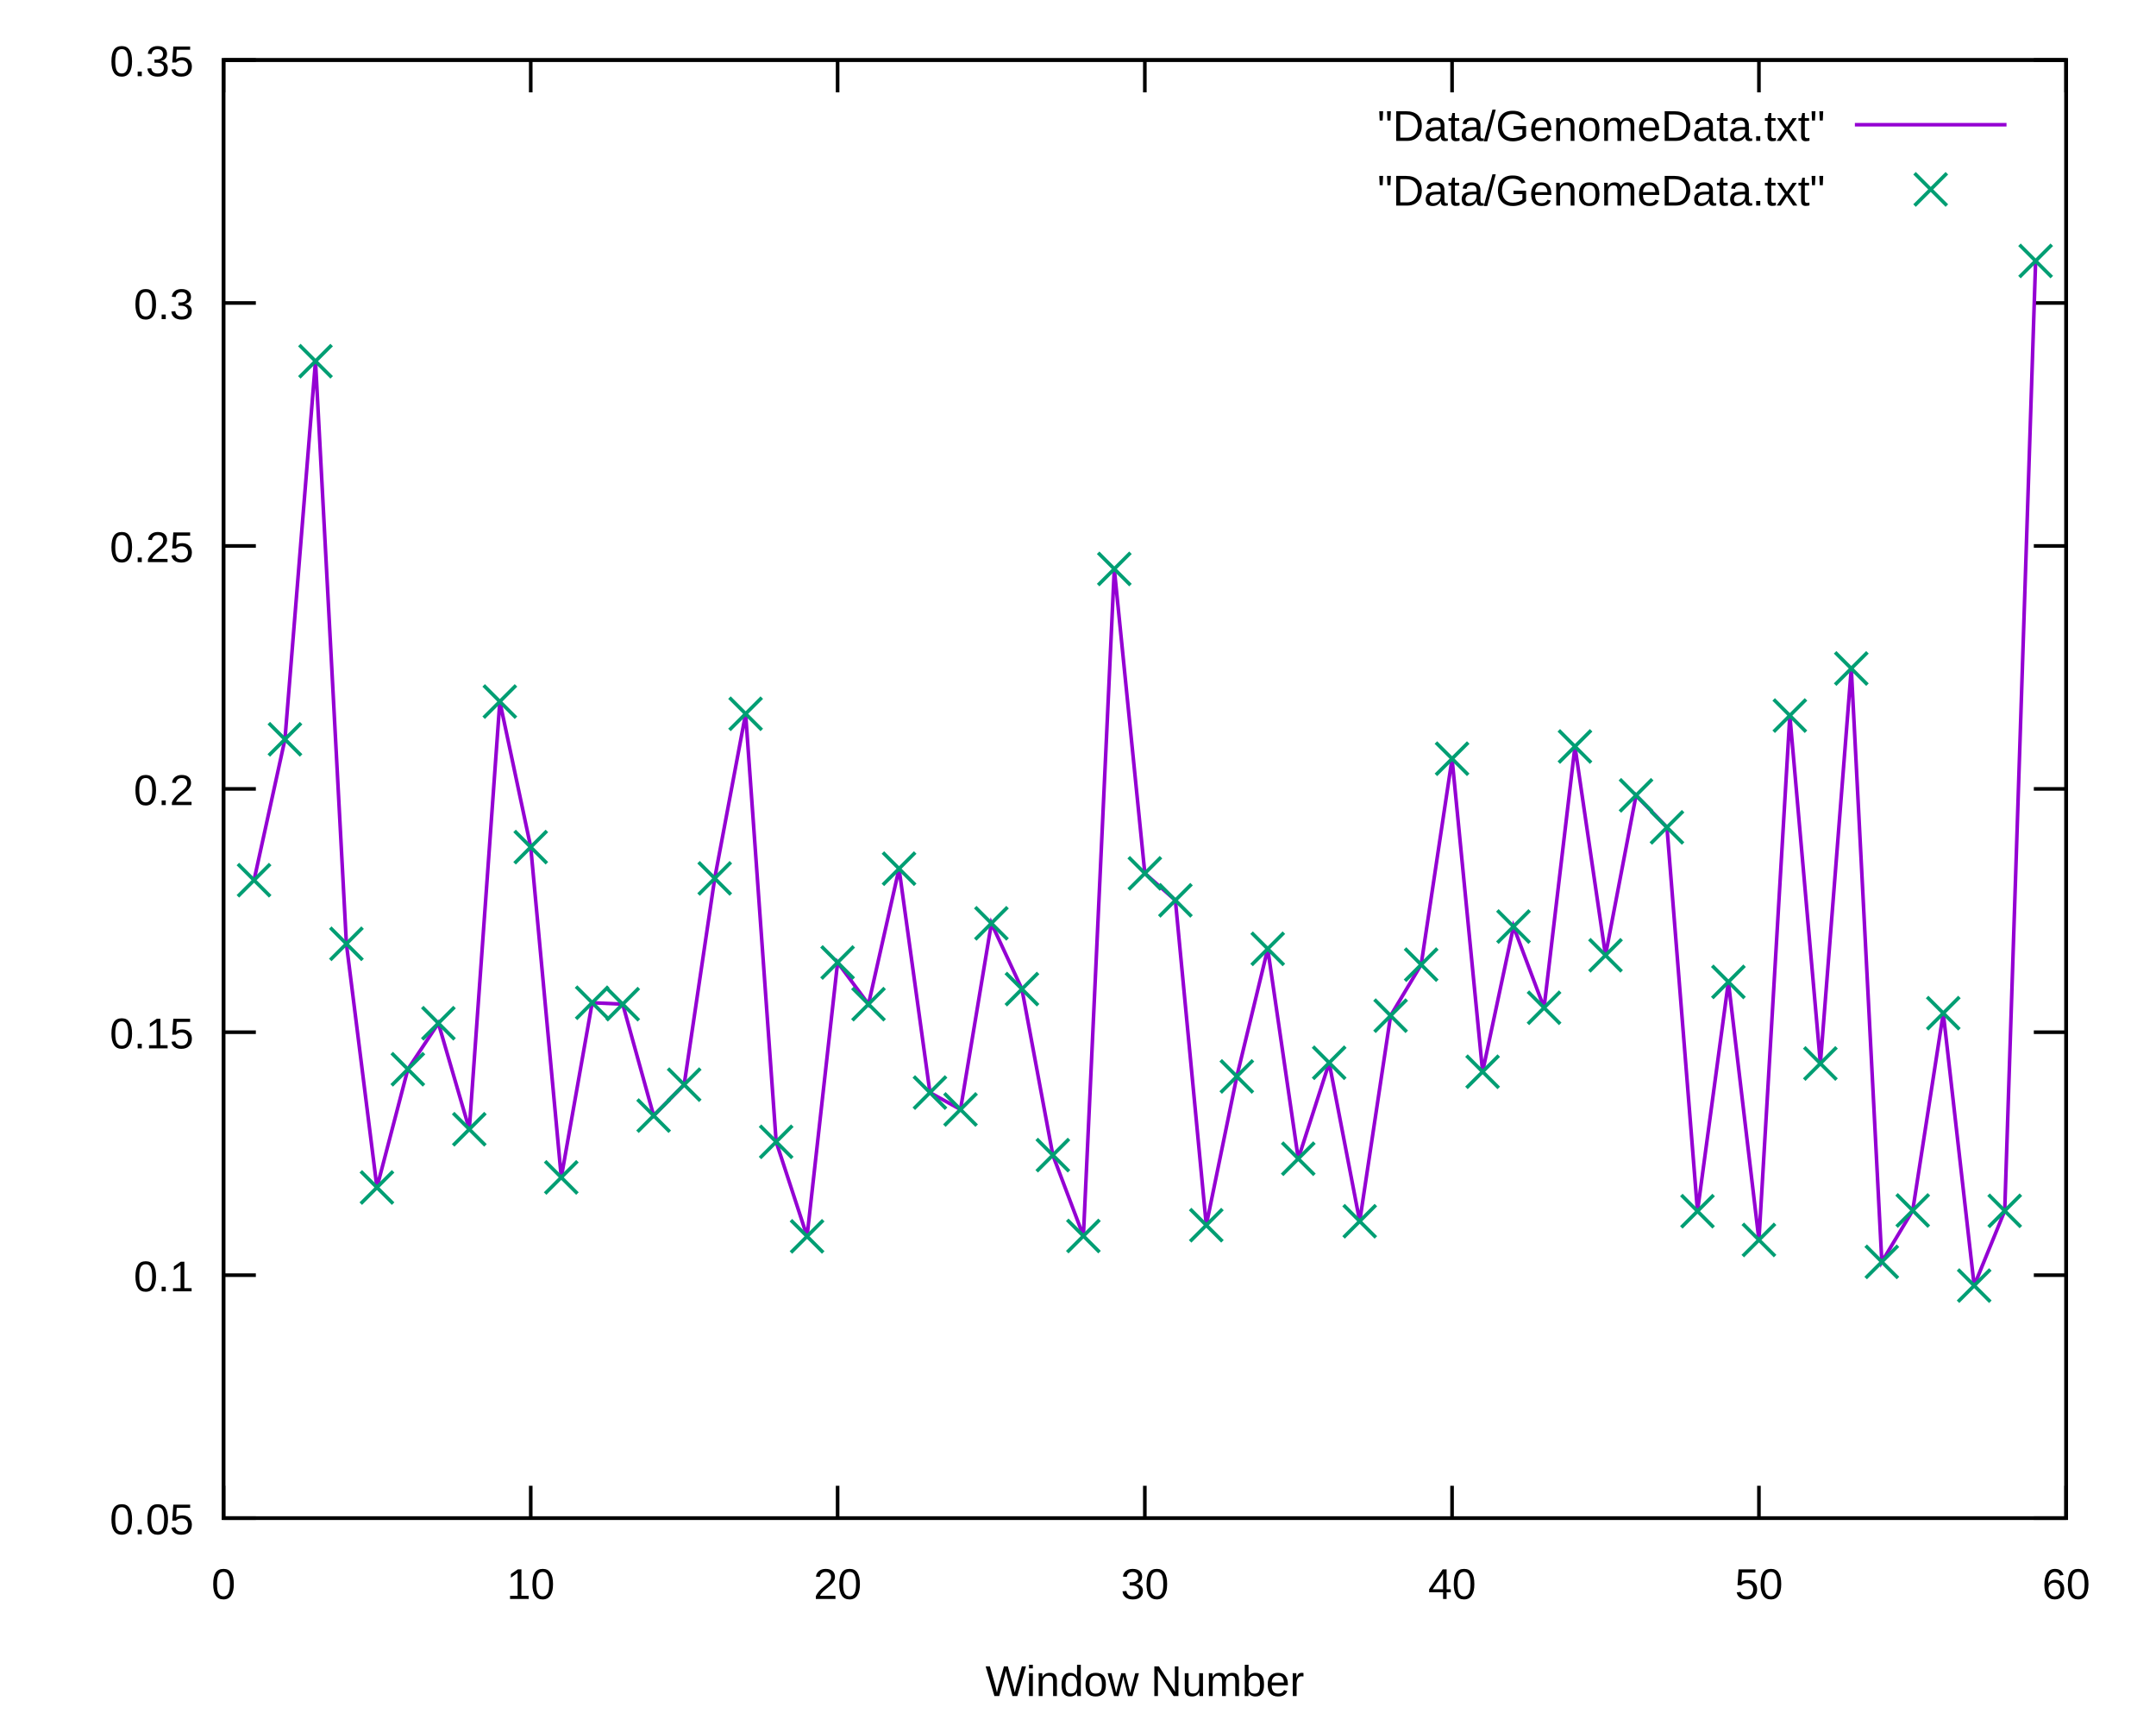
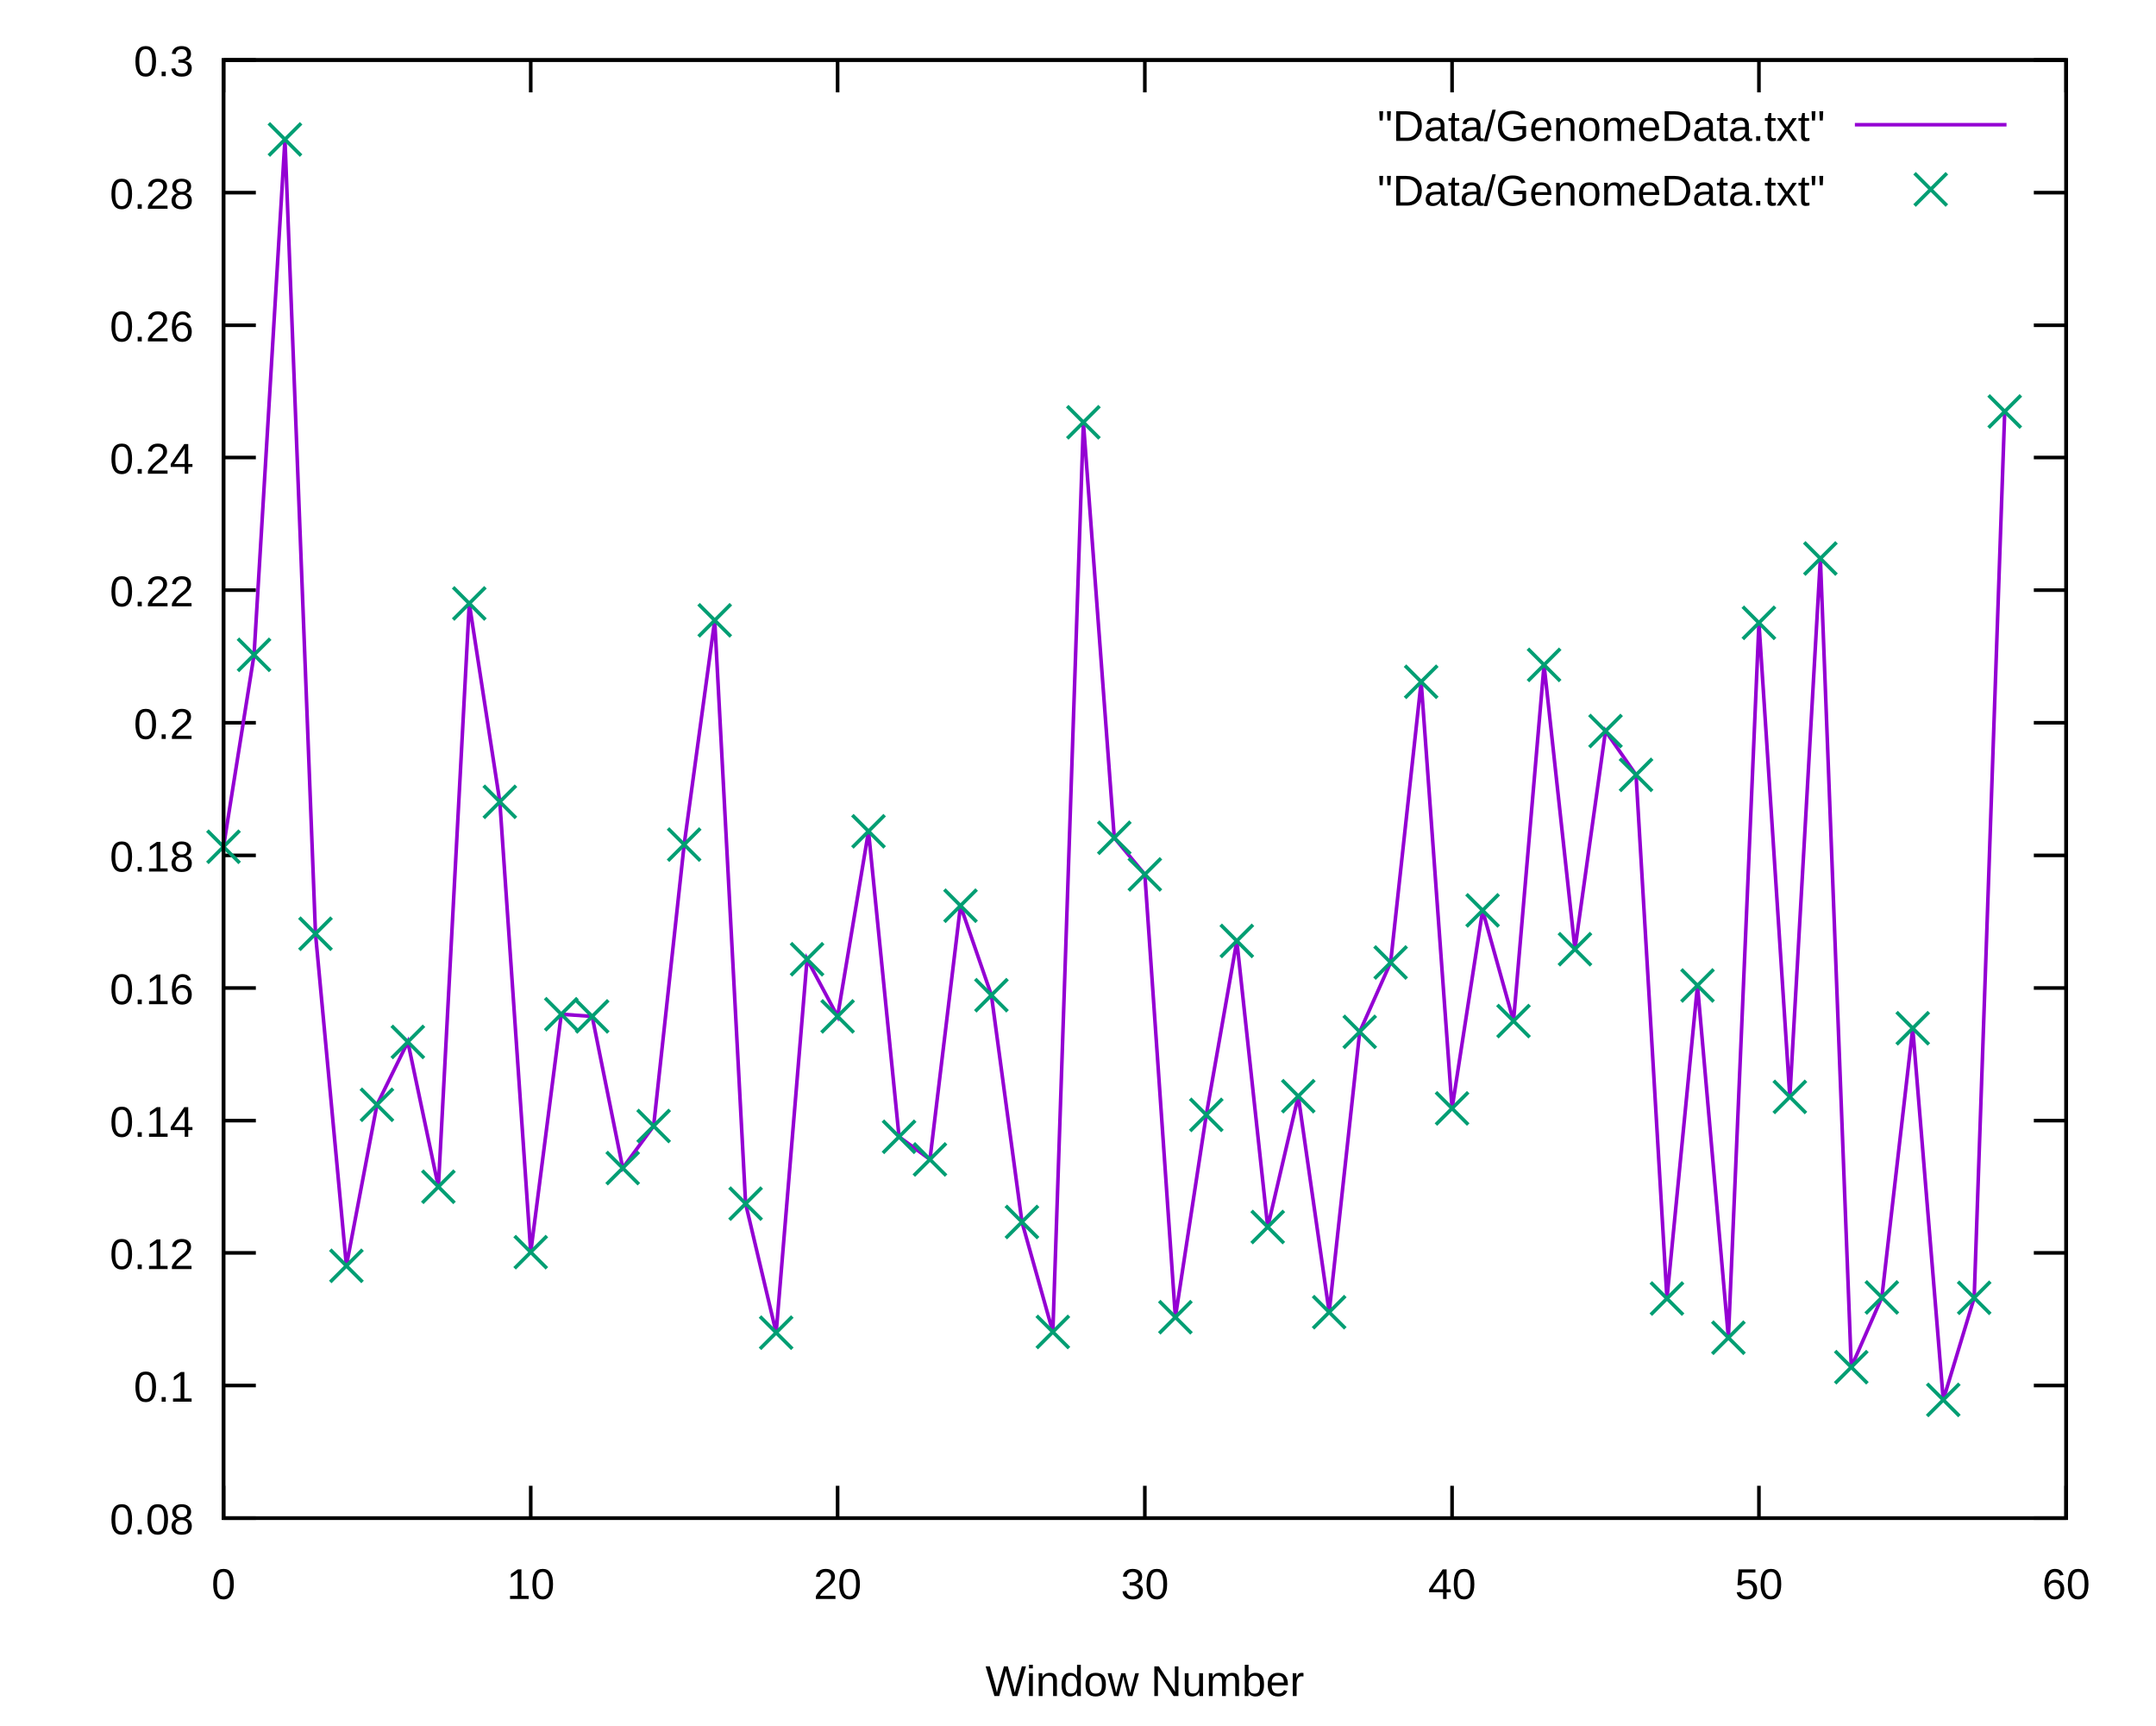
<svg xmlns="http://www.w3.org/2000/svg" xmlns:xlink="http://www.w3.org/1999/xlink" width="600" height="480" viewBox="0 0 600 480">
  <g id="gnuplot_canvas">
    <rect x="0" y="0" width="600" height="480" fill="none" />
    <defs>
      <circle id="gpDot" r="0.5" stroke-width="0.5" />
      <path id="gpPt0" stroke-width="0.222" stroke="currentColor" d="M-1,0 h2 M0,-1 v2" />
      <path id="gpPt1" stroke-width="0.222" stroke="currentColor" d="M-1,-1 L1,1 M1,-1 L-1,1" />
      <path id="gpPt2" stroke-width="0.222" stroke="currentColor" d="M-1,0 L1,0 M0,-1 L0,1 M-1,-1 L1,1 M-1,1 L1,-1" />
      <rect id="gpPt3" stroke-width="0.222" stroke="currentColor" x="-1" y="-1" width="2" height="2" />
      <rect id="gpPt4" stroke-width="0.222" stroke="currentColor" fill="currentColor" x="-1" y="-1" width="2" height="2" />
      <circle id="gpPt5" stroke-width="0.222" stroke="currentColor" cx="0" cy="0" r="1" />
      <use xlink:href="#gpPt5" id="gpPt6" fill="currentColor" stroke="none" />
      <path id="gpPt7" stroke-width="0.222" stroke="currentColor" d="M0,-1.33 L-1.33,0.67 L1.33,0.67 z" />
      <use xlink:href="#gpPt7" id="gpPt8" fill="currentColor" stroke="none" />
      <use xlink:href="#gpPt7" id="gpPt9" stroke="currentColor" transform="rotate(180)" />
      <use xlink:href="#gpPt9" id="gpPt10" fill="currentColor" stroke="none" />
      <use xlink:href="#gpPt3" id="gpPt11" stroke="currentColor" transform="rotate(45)" />
      <use xlink:href="#gpPt11" id="gpPt12" fill="currentColor" stroke="none" />
      <path id="gpPt13" stroke-width="0.222" stroke="currentColor" d="M0,1.330 L1.265,0.411 L0.782,-1.067 L-0.782,-1.076 L-1.265,0.411 z" />
      <use xlink:href="#gpPt13" id="gpPt14" fill="currentColor" stroke="none" />
      <filter id="textbox" filterUnits="objectBoundingBox" x="0" y="0" height="1" width="1">
        <feFlood flood-color="white" flood-opacity="1" result="bgnd" />
        <feComposite in="SourceGraphic" in2="bgnd" operator="atop" />
      </filter>
      <filter id="greybox" filterUnits="objectBoundingBox" x="0" y="0" height="1" width="1">
        <feFlood flood-color="lightgrey" flood-opacity="1" result="grey" />
        <feComposite in="SourceGraphic" in2="grey" operator="atop" />
      </filter>
    </defs>
    <g fill="none" color="white" stroke="currentColor" stroke-width="1.00" stroke-linecap="butt" stroke-linejoin="miter">
</g>
    <g fill="none" color="black" stroke="currentColor" stroke-width="1.00" stroke-linecap="butt" stroke-linejoin="miter">
      <path stroke="black" d="M62.2,422.4 L71.2,422.4 M575.0,422.4 L566.0,422.4  " />
      <g transform="translate(53.9,426.9)" stroke="none" fill="black" font-family="Arial" font-size="12.00" text-anchor="end">
        <text>
-           <tspan font-family="Arial"> 0.05</tspan>
-         </text>
-       </g>
-     </g>
-     <g fill="none" color="black" stroke="currentColor" stroke-width="1.00" stroke-linecap="butt" stroke-linejoin="miter">
-       <path stroke="black" d="M62.2,354.8 L71.2,354.8 M575.0,354.8 L566.0,354.8  " />
-       <g transform="translate(53.9,359.3)" stroke="none" fill="black" font-family="Arial" font-size="12.00" text-anchor="end">
+           <tspan font-family="Arial"> 0.08</tspan>
+         </text>
+       </g>
+     </g>
+     <g fill="none" color="black" stroke="currentColor" stroke-width="1.00" stroke-linecap="butt" stroke-linejoin="miter">
+       <path stroke="black" d="M62.2,385.5 L71.2,385.5 M575.0,385.5 L566.0,385.5  " />
+       <g transform="translate(53.9,390.0)" stroke="none" fill="black" font-family="Arial" font-size="12.00" text-anchor="end">
        <text>
          <tspan font-family="Arial"> 0.1</tspan>
        </text>
      </g>
    </g>
    <g fill="none" color="black" stroke="currentColor" stroke-width="1.00" stroke-linecap="butt" stroke-linejoin="miter">
-       <path stroke="black" d="M62.2,287.2 L71.2,287.2 M575.0,287.2 L566.0,287.2  " />
-       <g transform="translate(53.9,291.7)" stroke="none" fill="black" font-family="Arial" font-size="12.00" text-anchor="end">
-         <text>
-           <tspan font-family="Arial"> 0.15</tspan>
-         </text>
-       </g>
-     </g>
-     <g fill="none" color="black" stroke="currentColor" stroke-width="1.00" stroke-linecap="butt" stroke-linejoin="miter">
-       <path stroke="black" d="M62.2,219.5 L71.2,219.5 M575.0,219.5 L566.0,219.5  " />
-       <g transform="translate(53.9,224.0)" stroke="none" fill="black" font-family="Arial" font-size="12.00" text-anchor="end">
+       <path stroke="black" d="M62.2,348.6 L71.2,348.6 M575.0,348.6 L566.0,348.6  " />
+       <g transform="translate(53.9,353.1)" stroke="none" fill="black" font-family="Arial" font-size="12.00" text-anchor="end">
+         <text>
+           <tspan font-family="Arial"> 0.12</tspan>
+         </text>
+       </g>
+     </g>
+     <g fill="none" color="black" stroke="currentColor" stroke-width="1.00" stroke-linecap="butt" stroke-linejoin="miter">
+       <path stroke="black" d="M62.2,311.8 L71.2,311.8 M575.0,311.8 L566.0,311.8  " />
+       <g transform="translate(53.9,316.3)" stroke="none" fill="black" font-family="Arial" font-size="12.00" text-anchor="end">
+         <text>
+           <tspan font-family="Arial"> 0.14</tspan>
+         </text>
+       </g>
+     </g>
+     <g fill="none" color="black" stroke="currentColor" stroke-width="1.00" stroke-linecap="butt" stroke-linejoin="miter">
+       <path stroke="black" d="M62.2,274.9 L71.2,274.9 M575.0,274.9 L566.0,274.9  " />
+       <g transform="translate(53.9,279.4)" stroke="none" fill="black" font-family="Arial" font-size="12.00" text-anchor="end">
+         <text>
+           <tspan font-family="Arial"> 0.16</tspan>
+         </text>
+       </g>
+     </g>
+     <g fill="none" color="black" stroke="currentColor" stroke-width="1.00" stroke-linecap="butt" stroke-linejoin="miter">
+       <path stroke="black" d="M62.2,238.0 L71.2,238.0 M575.0,238.0 L566.0,238.0  " />
+       <g transform="translate(53.9,242.5)" stroke="none" fill="black" font-family="Arial" font-size="12.00" text-anchor="end">
+         <text>
+           <tspan font-family="Arial"> 0.18</tspan>
+         </text>
+       </g>
+     </g>
+     <g fill="none" color="black" stroke="currentColor" stroke-width="1.00" stroke-linecap="butt" stroke-linejoin="miter">
+       <path stroke="black" d="M62.2,201.1 L71.2,201.1 M575.0,201.1 L566.0,201.1  " />
+       <g transform="translate(53.9,205.6)" stroke="none" fill="black" font-family="Arial" font-size="12.00" text-anchor="end">
        <text>
          <tspan font-family="Arial"> 0.2</tspan>
        </text>
      </g>
    </g>
    <g fill="none" color="black" stroke="currentColor" stroke-width="1.00" stroke-linecap="butt" stroke-linejoin="miter">
-       <path stroke="black" d="M62.2,151.9 L71.2,151.9 M575.0,151.9 L566.0,151.9  " />
-       <g transform="translate(53.9,156.4)" stroke="none" fill="black" font-family="Arial" font-size="12.00" text-anchor="end">
-         <text>
-           <tspan font-family="Arial"> 0.25</tspan>
-         </text>
-       </g>
-     </g>
-     <g fill="none" color="black" stroke="currentColor" stroke-width="1.00" stroke-linecap="butt" stroke-linejoin="miter">
-       <path stroke="black" d="M62.2,84.3 L71.2,84.3 M575.0,84.3 L566.0,84.3  " />
-       <g transform="translate(53.9,88.8)" stroke="none" fill="black" font-family="Arial" font-size="12.00" text-anchor="end">
-         <text>
-           <tspan font-family="Arial"> 0.3</tspan>
+       <path stroke="black" d="M62.2,164.2 L71.2,164.2 M575.0,164.2 L566.0,164.2  " />
+       <g transform="translate(53.9,168.7)" stroke="none" fill="black" font-family="Arial" font-size="12.00" text-anchor="end">
+         <text>
+           <tspan font-family="Arial"> 0.22</tspan>
+         </text>
+       </g>
+     </g>
+     <g fill="none" color="black" stroke="currentColor" stroke-width="1.00" stroke-linecap="butt" stroke-linejoin="miter">
+       <path stroke="black" d="M62.2,127.3 L71.2,127.3 M575.0,127.3 L566.0,127.3  " />
+       <g transform="translate(53.9,131.8)" stroke="none" fill="black" font-family="Arial" font-size="12.00" text-anchor="end">
+         <text>
+           <tspan font-family="Arial"> 0.24</tspan>
+         </text>
+       </g>
+     </g>
+     <g fill="none" color="black" stroke="currentColor" stroke-width="1.00" stroke-linecap="butt" stroke-linejoin="miter">
+       <path stroke="black" d="M62.2,90.5 L71.2,90.5 M575.0,90.5 L566.0,90.5  " />
+       <g transform="translate(53.9,95.0)" stroke="none" fill="black" font-family="Arial" font-size="12.00" text-anchor="end">
+         <text>
+           <tspan font-family="Arial"> 0.26</tspan>
+         </text>
+       </g>
+     </g>
+     <g fill="none" color="black" stroke="currentColor" stroke-width="1.00" stroke-linecap="butt" stroke-linejoin="miter">
+       <path stroke="black" d="M62.2,53.6 L71.2,53.6 M575.0,53.6 L566.0,53.6  " />
+       <g transform="translate(53.9,58.1)" stroke="none" fill="black" font-family="Arial" font-size="12.00" text-anchor="end">
+         <text>
+           <tspan font-family="Arial"> 0.28</tspan>
        </text>
      </g>
    </g>
    <g fill="none" color="black" stroke="currentColor" stroke-width="1.00" stroke-linecap="butt" stroke-linejoin="miter">
      <path stroke="black" d="M62.2,16.7 L71.2,16.7 M575.0,16.7 L566.0,16.7  " />
      <g transform="translate(53.9,21.2)" stroke="none" fill="black" font-family="Arial" font-size="12.00" text-anchor="end">
        <text>
-           <tspan font-family="Arial"> 0.35</tspan>
+           <tspan font-family="Arial"> 0.3</tspan>
        </text>
      </g>
    </g>
    <g fill="none" color="black" stroke="currentColor" stroke-width="1.00" stroke-linecap="butt" stroke-linejoin="miter">
      <path stroke="black" d="M62.2,422.4 L62.2,413.4 M62.2,16.7 L62.2,25.7  " />
      <g transform="translate(62.2,444.9)" stroke="none" fill="black" font-family="Arial" font-size="12.00" text-anchor="middle">
        <text>
          <tspan font-family="Arial"> 0</tspan>
        </text>
      </g>
    </g>
    <g fill="none" color="black" stroke="currentColor" stroke-width="1.00" stroke-linecap="butt" stroke-linejoin="miter">
      <path stroke="black" d="M147.7,422.4 L147.7,413.4 M147.7,16.7 L147.7,25.7  " />
      <g transform="translate(147.7,444.9)" stroke="none" fill="black" font-family="Arial" font-size="12.00" text-anchor="middle">
        <text>
          <tspan font-family="Arial"> 10</tspan>
        </text>
      </g>
    </g>
    <g fill="none" color="black" stroke="currentColor" stroke-width="1.00" stroke-linecap="butt" stroke-linejoin="miter">
      <path stroke="black" d="M233.1,422.4 L233.1,413.4 M233.1,16.7 L233.1,25.7  " />
      <g transform="translate(233.1,444.9)" stroke="none" fill="black" font-family="Arial" font-size="12.00" text-anchor="middle">
        <text>
          <tspan font-family="Arial"> 20</tspan>
        </text>
      </g>
    </g>
    <g fill="none" color="black" stroke="currentColor" stroke-width="1.00" stroke-linecap="butt" stroke-linejoin="miter">
      <path stroke="black" d="M318.6,422.4 L318.6,413.4 M318.6,16.7 L318.6,25.7  " />
      <g transform="translate(318.6,444.9)" stroke="none" fill="black" font-family="Arial" font-size="12.00" text-anchor="middle">
        <text>
          <tspan font-family="Arial"> 30</tspan>
        </text>
      </g>
    </g>
    <g fill="none" color="black" stroke="currentColor" stroke-width="1.00" stroke-linecap="butt" stroke-linejoin="miter">
      <path stroke="black" d="M404.1,422.4 L404.1,413.4 M404.1,16.7 L404.1,25.7  " />
      <g transform="translate(404.1,444.9)" stroke="none" fill="black" font-family="Arial" font-size="12.00" text-anchor="middle">
        <text>
          <tspan font-family="Arial"> 40</tspan>
        </text>
      </g>
    </g>
    <g fill="none" color="black" stroke="currentColor" stroke-width="1.00" stroke-linecap="butt" stroke-linejoin="miter">
      <path stroke="black" d="M489.5,422.4 L489.5,413.4 M489.5,16.7 L489.5,25.7  " />
      <g transform="translate(489.5,444.9)" stroke="none" fill="black" font-family="Arial" font-size="12.00" text-anchor="middle">
        <text>
          <tspan font-family="Arial"> 50</tspan>
        </text>
      </g>
    </g>
    <g fill="none" color="black" stroke="currentColor" stroke-width="1.00" stroke-linecap="butt" stroke-linejoin="miter">
      <path stroke="black" d="M575.0,422.4 L575.0,413.4 M575.0,16.7 L575.0,25.7  " />
      <g transform="translate(575.0,444.9)" stroke="none" fill="black" font-family="Arial" font-size="12.00" text-anchor="middle">
        <text>
          <tspan font-family="Arial"> 60</tspan>
        </text>
      </g>
    </g>
    <g fill="none" color="black" stroke="currentColor" stroke-width="1.00" stroke-linecap="butt" stroke-linejoin="miter">
</g>
    <g fill="none" color="black" stroke="currentColor" stroke-width="1.00" stroke-linecap="butt" stroke-linejoin="miter">
      <path stroke="black" d="M62.2,16.7 L62.2,422.4 L575.0,422.4 L575.0,16.7 L62.2,16.7 Z  " />
    </g>
    <g fill="none" color="black" stroke="currentColor" stroke-width="1.00" stroke-linecap="butt" stroke-linejoin="miter">
      <g transform="translate(318.6,471.9)" stroke="none" fill="black" font-family="Arial" font-size="12.00" text-anchor="middle">
        <text>
          <tspan font-family="Arial">Window Number</tspan>
        </text>
      </g>
    </g>
    <g fill="none" color="black" stroke="currentColor" stroke-width="1.00" stroke-linecap="butt" stroke-linejoin="miter">
</g>
    <g id="gnuplot_plot_1">
      <g fill="none" color="black" stroke="currentColor" stroke-width="1.00" stroke-linecap="butt" stroke-linejoin="miter">
        <g transform="translate(507.9,39.2)" stroke="none" fill="black" font-family="Arial" font-size="12.00" text-anchor="end">
          <text>"Data/GenomeData.txt"</text>
        </g>
      </g>
      <g fill="none" color="black" stroke="currentColor" stroke-width="1.00" stroke-linecap="butt" stroke-linejoin="miter">
-         <path stroke="rgb(148,   0, 211)" d="M516.2,34.7 L558.4,34.7 M70.7,244.9 L79.3,205.7 L87.8,100.5 L96.4,262.6 L104.9,330.4 L113.5,297.5   L122.0,284.7 L130.6,314.2 L139.1,195.2 L147.7,235.7 L156.2,327.6 L164.8,279.0 L173.3,279.4 L181.9,310.4   L190.4,301.8 L198.9,244.4 L207.5,198.6 L216.0,317.7 L224.6,344.0 L233.1,267.8 L241.7,279.4 L250.2,241.7   L258.8,304.0 L267.3,308.7 L275.9,256.9 L284.4,275.2 L293.0,321.4 L301.5,343.9 L310.1,158.3 L318.6,243.0   L327.1,250.5 L335.7,340.9 L344.2,299.5 L352.8,264.0 L361.3,322.4 L369.9,295.7 L378.4,339.8 L387.0,282.6   L395.5,268.4 L404.1,211.1 L412.6,298.2 L421.2,257.8 L429.7,280.4 L438.3,207.7 L446.8,265.8 L455.3,221.3   L463.9,230.2 L472.4,337.0 L481.0,273.2 L489.5,345.0 L498.1,199.1 L506.6,295.9 L515.2,186.0 L523.7,351.1   L532.3,336.8 L540.8,281.9 L549.4,357.7 L557.9,336.9 L566.5,72.6  " />
+         <path stroke="rgb(148,   0, 211)" d="M516.2,34.7 L558.4,34.7 M62.2,235.6 L70.7,182.2 L79.3,38.8 L87.8,259.8 L96.4,352.2 L104.9,307.4   L113.5,289.9 L122.0,330.2 L130.6,167.9 L139.1,223.1 L147.7,348.4 L156.2,282.2 L164.8,282.8 L173.3,325.0   L181.9,313.3 L190.4,235.0 L198.9,172.6 L207.5,334.9 L216.0,370.8 L224.6,266.9 L233.1,282.8 L241.7,231.3   L250.2,316.3 L258.8,322.6 L267.3,252.0 L275.9,276.9 L284.4,340.0 L293.0,370.6 L301.5,117.5 L310.1,233.1   L318.6,243.3 L327.1,366.5 L335.7,310.2 L344.2,261.8 L352.8,341.4 L361.3,305.0 L369.9,365.1 L378.4,287.1   L387.0,267.8 L395.5,189.7 L404.1,308.4 L412.6,253.3 L421.2,284.1 L429.7,185.0 L438.3,264.1 L446.8,203.4   L455.3,215.6 L463.9,361.3 L472.4,274.2 L481.0,372.2 L489.5,173.3 L498.1,305.2 L506.6,155.4 L515.2,380.4   L523.7,361.0 L532.3,286.1 L540.8,389.5 L549.4,361.1 L557.9,114.5  " />
      </g>
    </g>
    <g id="gnuplot_plot_2">
      <g fill="none" color="black" stroke="currentColor" stroke-width="1.00" stroke-linecap="butt" stroke-linejoin="miter">
        <g transform="translate(507.9,57.2)" stroke="none" fill="black" font-family="Arial" font-size="12.00" text-anchor="end">
          <text>"Data/GenomeData.txt"</text>
        </g>
      </g>
      <g fill="none" color="black" stroke="currentColor" stroke-width="1.00" stroke-linecap="butt" stroke-linejoin="miter">
-         <use xlink:href="#gpPt1" transform="translate(70.7,244.9) scale(4.50)" color="rgb(  0, 158, 115)" />
-         <use xlink:href="#gpPt1" transform="translate(79.3,205.7) scale(4.50)" color="rgb(  0, 158, 115)" />
-         <use xlink:href="#gpPt1" transform="translate(87.8,100.5) scale(4.50)" color="rgb(  0, 158, 115)" />
-         <use xlink:href="#gpPt1" transform="translate(96.4,262.6) scale(4.50)" color="rgb(  0, 158, 115)" />
-         <use xlink:href="#gpPt1" transform="translate(104.9,330.4) scale(4.50)" color="rgb(  0, 158, 115)" />
-         <use xlink:href="#gpPt1" transform="translate(113.5,297.5) scale(4.50)" color="rgb(  0, 158, 115)" />
-         <use xlink:href="#gpPt1" transform="translate(122.0,284.7) scale(4.50)" color="rgb(  0, 158, 115)" />
-         <use xlink:href="#gpPt1" transform="translate(130.6,314.2) scale(4.50)" color="rgb(  0, 158, 115)" />
-         <use xlink:href="#gpPt1" transform="translate(139.1,195.2) scale(4.50)" color="rgb(  0, 158, 115)" />
-         <use xlink:href="#gpPt1" transform="translate(147.7,235.7) scale(4.50)" color="rgb(  0, 158, 115)" />
-         <use xlink:href="#gpPt1" transform="translate(156.2,327.6) scale(4.50)" color="rgb(  0, 158, 115)" />
-         <use xlink:href="#gpPt1" transform="translate(164.8,279.0) scale(4.50)" color="rgb(  0, 158, 115)" />
-         <use xlink:href="#gpPt1" transform="translate(173.3,279.4) scale(4.50)" color="rgb(  0, 158, 115)" />
-         <use xlink:href="#gpPt1" transform="translate(181.9,310.4) scale(4.50)" color="rgb(  0, 158, 115)" />
-         <use xlink:href="#gpPt1" transform="translate(190.4,301.8) scale(4.50)" color="rgb(  0, 158, 115)" />
-         <use xlink:href="#gpPt1" transform="translate(198.9,244.4) scale(4.50)" color="rgb(  0, 158, 115)" />
-         <use xlink:href="#gpPt1" transform="translate(207.5,198.6) scale(4.50)" color="rgb(  0, 158, 115)" />
-         <use xlink:href="#gpPt1" transform="translate(216.0,317.7) scale(4.50)" color="rgb(  0, 158, 115)" />
-         <use xlink:href="#gpPt1" transform="translate(224.6,344.0) scale(4.50)" color="rgb(  0, 158, 115)" />
-         <use xlink:href="#gpPt1" transform="translate(233.1,267.8) scale(4.50)" color="rgb(  0, 158, 115)" />
-         <use xlink:href="#gpPt1" transform="translate(241.7,279.4) scale(4.50)" color="rgb(  0, 158, 115)" />
-         <use xlink:href="#gpPt1" transform="translate(250.2,241.7) scale(4.50)" color="rgb(  0, 158, 115)" />
-         <use xlink:href="#gpPt1" transform="translate(258.8,304.0) scale(4.50)" color="rgb(  0, 158, 115)" />
-         <use xlink:href="#gpPt1" transform="translate(267.3,308.7) scale(4.50)" color="rgb(  0, 158, 115)" />
-         <use xlink:href="#gpPt1" transform="translate(275.9,256.9) scale(4.50)" color="rgb(  0, 158, 115)" />
-         <use xlink:href="#gpPt1" transform="translate(284.4,275.2) scale(4.50)" color="rgb(  0, 158, 115)" />
-         <use xlink:href="#gpPt1" transform="translate(293.0,321.4) scale(4.50)" color="rgb(  0, 158, 115)" />
-         <use xlink:href="#gpPt1" transform="translate(301.5,343.9) scale(4.50)" color="rgb(  0, 158, 115)" />
-         <use xlink:href="#gpPt1" transform="translate(310.1,158.3) scale(4.50)" color="rgb(  0, 158, 115)" />
-         <use xlink:href="#gpPt1" transform="translate(318.6,243.0) scale(4.50)" color="rgb(  0, 158, 115)" />
-         <use xlink:href="#gpPt1" transform="translate(327.1,250.5) scale(4.50)" color="rgb(  0, 158, 115)" />
-         <use xlink:href="#gpPt1" transform="translate(335.7,340.9) scale(4.50)" color="rgb(  0, 158, 115)" />
-         <use xlink:href="#gpPt1" transform="translate(344.2,299.5) scale(4.50)" color="rgb(  0, 158, 115)" />
-         <use xlink:href="#gpPt1" transform="translate(352.8,264.0) scale(4.50)" color="rgb(  0, 158, 115)" />
-         <use xlink:href="#gpPt1" transform="translate(361.3,322.4) scale(4.50)" color="rgb(  0, 158, 115)" />
-         <use xlink:href="#gpPt1" transform="translate(369.9,295.7) scale(4.50)" color="rgb(  0, 158, 115)" />
-         <use xlink:href="#gpPt1" transform="translate(378.4,339.8) scale(4.50)" color="rgb(  0, 158, 115)" />
-         <use xlink:href="#gpPt1" transform="translate(387.0,282.6) scale(4.50)" color="rgb(  0, 158, 115)" />
-         <use xlink:href="#gpPt1" transform="translate(395.5,268.4) scale(4.50)" color="rgb(  0, 158, 115)" />
-         <use xlink:href="#gpPt1" transform="translate(404.1,211.1) scale(4.50)" color="rgb(  0, 158, 115)" />
-         <use xlink:href="#gpPt1" transform="translate(412.6,298.2) scale(4.50)" color="rgb(  0, 158, 115)" />
-         <use xlink:href="#gpPt1" transform="translate(421.2,257.8) scale(4.50)" color="rgb(  0, 158, 115)" />
-         <use xlink:href="#gpPt1" transform="translate(429.7,280.4) scale(4.50)" color="rgb(  0, 158, 115)" />
-         <use xlink:href="#gpPt1" transform="translate(438.3,207.7) scale(4.50)" color="rgb(  0, 158, 115)" />
-         <use xlink:href="#gpPt1" transform="translate(446.8,265.8) scale(4.50)" color="rgb(  0, 158, 115)" />
-         <use xlink:href="#gpPt1" transform="translate(455.3,221.3) scale(4.50)" color="rgb(  0, 158, 115)" />
-         <use xlink:href="#gpPt1" transform="translate(463.9,230.2) scale(4.50)" color="rgb(  0, 158, 115)" />
-         <use xlink:href="#gpPt1" transform="translate(472.4,337.0) scale(4.50)" color="rgb(  0, 158, 115)" />
-         <use xlink:href="#gpPt1" transform="translate(481.0,273.2) scale(4.50)" color="rgb(  0, 158, 115)" />
-         <use xlink:href="#gpPt1" transform="translate(489.5,345.0) scale(4.50)" color="rgb(  0, 158, 115)" />
-         <use xlink:href="#gpPt1" transform="translate(498.1,199.1) scale(4.50)" color="rgb(  0, 158, 115)" />
-         <use xlink:href="#gpPt1" transform="translate(506.6,295.9) scale(4.50)" color="rgb(  0, 158, 115)" />
-         <use xlink:href="#gpPt1" transform="translate(515.2,186.0) scale(4.50)" color="rgb(  0, 158, 115)" />
-         <use xlink:href="#gpPt1" transform="translate(523.7,351.1) scale(4.50)" color="rgb(  0, 158, 115)" />
-         <use xlink:href="#gpPt1" transform="translate(532.3,336.8) scale(4.50)" color="rgb(  0, 158, 115)" />
-         <use xlink:href="#gpPt1" transform="translate(540.8,281.9) scale(4.50)" color="rgb(  0, 158, 115)" />
-         <use xlink:href="#gpPt1" transform="translate(549.4,357.7) scale(4.50)" color="rgb(  0, 158, 115)" />
-         <use xlink:href="#gpPt1" transform="translate(557.9,336.9) scale(4.50)" color="rgb(  0, 158, 115)" />
-         <use xlink:href="#gpPt1" transform="translate(566.5,72.6) scale(4.50)" color="rgb(  0, 158, 115)" />
+         <use xlink:href="#gpPt1" transform="translate(62.2,235.6) scale(4.50)" color="rgb(  0, 158, 115)" />
+         <use xlink:href="#gpPt1" transform="translate(70.7,182.2) scale(4.50)" color="rgb(  0, 158, 115)" />
+         <use xlink:href="#gpPt1" transform="translate(79.3,38.8) scale(4.50)" color="rgb(  0, 158, 115)" />
+         <use xlink:href="#gpPt1" transform="translate(87.8,259.8) scale(4.50)" color="rgb(  0, 158, 115)" />
+         <use xlink:href="#gpPt1" transform="translate(96.4,352.2) scale(4.50)" color="rgb(  0, 158, 115)" />
+         <use xlink:href="#gpPt1" transform="translate(104.9,307.4) scale(4.50)" color="rgb(  0, 158, 115)" />
+         <use xlink:href="#gpPt1" transform="translate(113.5,289.9) scale(4.50)" color="rgb(  0, 158, 115)" />
+         <use xlink:href="#gpPt1" transform="translate(122.0,330.2) scale(4.50)" color="rgb(  0, 158, 115)" />
+         <use xlink:href="#gpPt1" transform="translate(130.6,167.9) scale(4.50)" color="rgb(  0, 158, 115)" />
+         <use xlink:href="#gpPt1" transform="translate(139.1,223.1) scale(4.50)" color="rgb(  0, 158, 115)" />
+         <use xlink:href="#gpPt1" transform="translate(147.7,348.4) scale(4.50)" color="rgb(  0, 158, 115)" />
+         <use xlink:href="#gpPt1" transform="translate(156.2,282.2) scale(4.50)" color="rgb(  0, 158, 115)" />
+         <use xlink:href="#gpPt1" transform="translate(164.8,282.8) scale(4.50)" color="rgb(  0, 158, 115)" />
+         <use xlink:href="#gpPt1" transform="translate(173.3,325.0) scale(4.50)" color="rgb(  0, 158, 115)" />
+         <use xlink:href="#gpPt1" transform="translate(181.9,313.3) scale(4.50)" color="rgb(  0, 158, 115)" />
+         <use xlink:href="#gpPt1" transform="translate(190.4,235.0) scale(4.50)" color="rgb(  0, 158, 115)" />
+         <use xlink:href="#gpPt1" transform="translate(198.9,172.6) scale(4.50)" color="rgb(  0, 158, 115)" />
+         <use xlink:href="#gpPt1" transform="translate(207.5,334.9) scale(4.50)" color="rgb(  0, 158, 115)" />
+         <use xlink:href="#gpPt1" transform="translate(216.0,370.8) scale(4.50)" color="rgb(  0, 158, 115)" />
+         <use xlink:href="#gpPt1" transform="translate(224.6,266.9) scale(4.50)" color="rgb(  0, 158, 115)" />
+         <use xlink:href="#gpPt1" transform="translate(233.1,282.8) scale(4.50)" color="rgb(  0, 158, 115)" />
+         <use xlink:href="#gpPt1" transform="translate(241.7,231.3) scale(4.50)" color="rgb(  0, 158, 115)" />
+         <use xlink:href="#gpPt1" transform="translate(250.2,316.3) scale(4.50)" color="rgb(  0, 158, 115)" />
+         <use xlink:href="#gpPt1" transform="translate(258.8,322.6) scale(4.50)" color="rgb(  0, 158, 115)" />
+         <use xlink:href="#gpPt1" transform="translate(267.3,252.0) scale(4.50)" color="rgb(  0, 158, 115)" />
+         <use xlink:href="#gpPt1" transform="translate(275.9,276.9) scale(4.50)" color="rgb(  0, 158, 115)" />
+         <use xlink:href="#gpPt1" transform="translate(284.4,340.0) scale(4.50)" color="rgb(  0, 158, 115)" />
+         <use xlink:href="#gpPt1" transform="translate(293.0,370.6) scale(4.50)" color="rgb(  0, 158, 115)" />
+         <use xlink:href="#gpPt1" transform="translate(301.5,117.5) scale(4.50)" color="rgb(  0, 158, 115)" />
+         <use xlink:href="#gpPt1" transform="translate(310.1,233.1) scale(4.50)" color="rgb(  0, 158, 115)" />
+         <use xlink:href="#gpPt1" transform="translate(318.6,243.3) scale(4.50)" color="rgb(  0, 158, 115)" />
+         <use xlink:href="#gpPt1" transform="translate(327.1,366.5) scale(4.50)" color="rgb(  0, 158, 115)" />
+         <use xlink:href="#gpPt1" transform="translate(335.7,310.2) scale(4.50)" color="rgb(  0, 158, 115)" />
+         <use xlink:href="#gpPt1" transform="translate(344.2,261.8) scale(4.50)" color="rgb(  0, 158, 115)" />
+         <use xlink:href="#gpPt1" transform="translate(352.8,341.4) scale(4.50)" color="rgb(  0, 158, 115)" />
+         <use xlink:href="#gpPt1" transform="translate(361.3,305.0) scale(4.50)" color="rgb(  0, 158, 115)" />
+         <use xlink:href="#gpPt1" transform="translate(369.9,365.1) scale(4.50)" color="rgb(  0, 158, 115)" />
+         <use xlink:href="#gpPt1" transform="translate(378.4,287.1) scale(4.50)" color="rgb(  0, 158, 115)" />
+         <use xlink:href="#gpPt1" transform="translate(387.0,267.8) scale(4.50)" color="rgb(  0, 158, 115)" />
+         <use xlink:href="#gpPt1" transform="translate(395.5,189.7) scale(4.50)" color="rgb(  0, 158, 115)" />
+         <use xlink:href="#gpPt1" transform="translate(404.1,308.4) scale(4.50)" color="rgb(  0, 158, 115)" />
+         <use xlink:href="#gpPt1" transform="translate(412.6,253.3) scale(4.50)" color="rgb(  0, 158, 115)" />
+         <use xlink:href="#gpPt1" transform="translate(421.2,284.1) scale(4.50)" color="rgb(  0, 158, 115)" />
+         <use xlink:href="#gpPt1" transform="translate(429.7,185.0) scale(4.50)" color="rgb(  0, 158, 115)" />
+         <use xlink:href="#gpPt1" transform="translate(438.3,264.1) scale(4.50)" color="rgb(  0, 158, 115)" />
+         <use xlink:href="#gpPt1" transform="translate(446.8,203.4) scale(4.50)" color="rgb(  0, 158, 115)" />
+         <use xlink:href="#gpPt1" transform="translate(455.3,215.6) scale(4.50)" color="rgb(  0, 158, 115)" />
+         <use xlink:href="#gpPt1" transform="translate(463.9,361.3) scale(4.50)" color="rgb(  0, 158, 115)" />
+         <use xlink:href="#gpPt1" transform="translate(472.4,274.2) scale(4.50)" color="rgb(  0, 158, 115)" />
+         <use xlink:href="#gpPt1" transform="translate(481.0,372.2) scale(4.50)" color="rgb(  0, 158, 115)" />
+         <use xlink:href="#gpPt1" transform="translate(489.5,173.3) scale(4.50)" color="rgb(  0, 158, 115)" />
+         <use xlink:href="#gpPt1" transform="translate(498.1,305.2) scale(4.50)" color="rgb(  0, 158, 115)" />
+         <use xlink:href="#gpPt1" transform="translate(506.6,155.4) scale(4.50)" color="rgb(  0, 158, 115)" />
+         <use xlink:href="#gpPt1" transform="translate(515.2,380.4) scale(4.50)" color="rgb(  0, 158, 115)" />
+         <use xlink:href="#gpPt1" transform="translate(523.7,361.0) scale(4.50)" color="rgb(  0, 158, 115)" />
+         <use xlink:href="#gpPt1" transform="translate(532.3,286.1) scale(4.50)" color="rgb(  0, 158, 115)" />
+         <use xlink:href="#gpPt1" transform="translate(540.8,389.5) scale(4.50)" color="rgb(  0, 158, 115)" />
+         <use xlink:href="#gpPt1" transform="translate(549.4,361.1) scale(4.50)" color="rgb(  0, 158, 115)" />
+         <use xlink:href="#gpPt1" transform="translate(557.9,114.5) scale(4.50)" color="rgb(  0, 158, 115)" />
        <use xlink:href="#gpPt1" transform="translate(537.3,52.7) scale(4.50)" color="rgb(  0, 158, 115)" />
      </g>
    </g>
    <g fill="none" color="white" stroke="rgb(  0, 158, 115)" stroke-width="2.00" stroke-linecap="butt" stroke-linejoin="miter">
</g>
    <g fill="none" color="black" stroke="currentColor" stroke-width="2.00" stroke-linecap="butt" stroke-linejoin="miter">
</g>
    <g fill="none" color="black" stroke="black" stroke-width="1.00" stroke-linecap="butt" stroke-linejoin="miter">
</g>
    <g fill="none" color="black" stroke="currentColor" stroke-width="1.00" stroke-linecap="butt" stroke-linejoin="miter">
      <path stroke="black" d="M62.2,16.7 L62.2,422.4 L575.0,422.4 L575.0,16.7 L62.2,16.7 Z  " />
    </g>
    <g fill="none" color="black" stroke="currentColor" stroke-width="1.00" stroke-linecap="butt" stroke-linejoin="miter">
</g>
  </g>
</svg>
